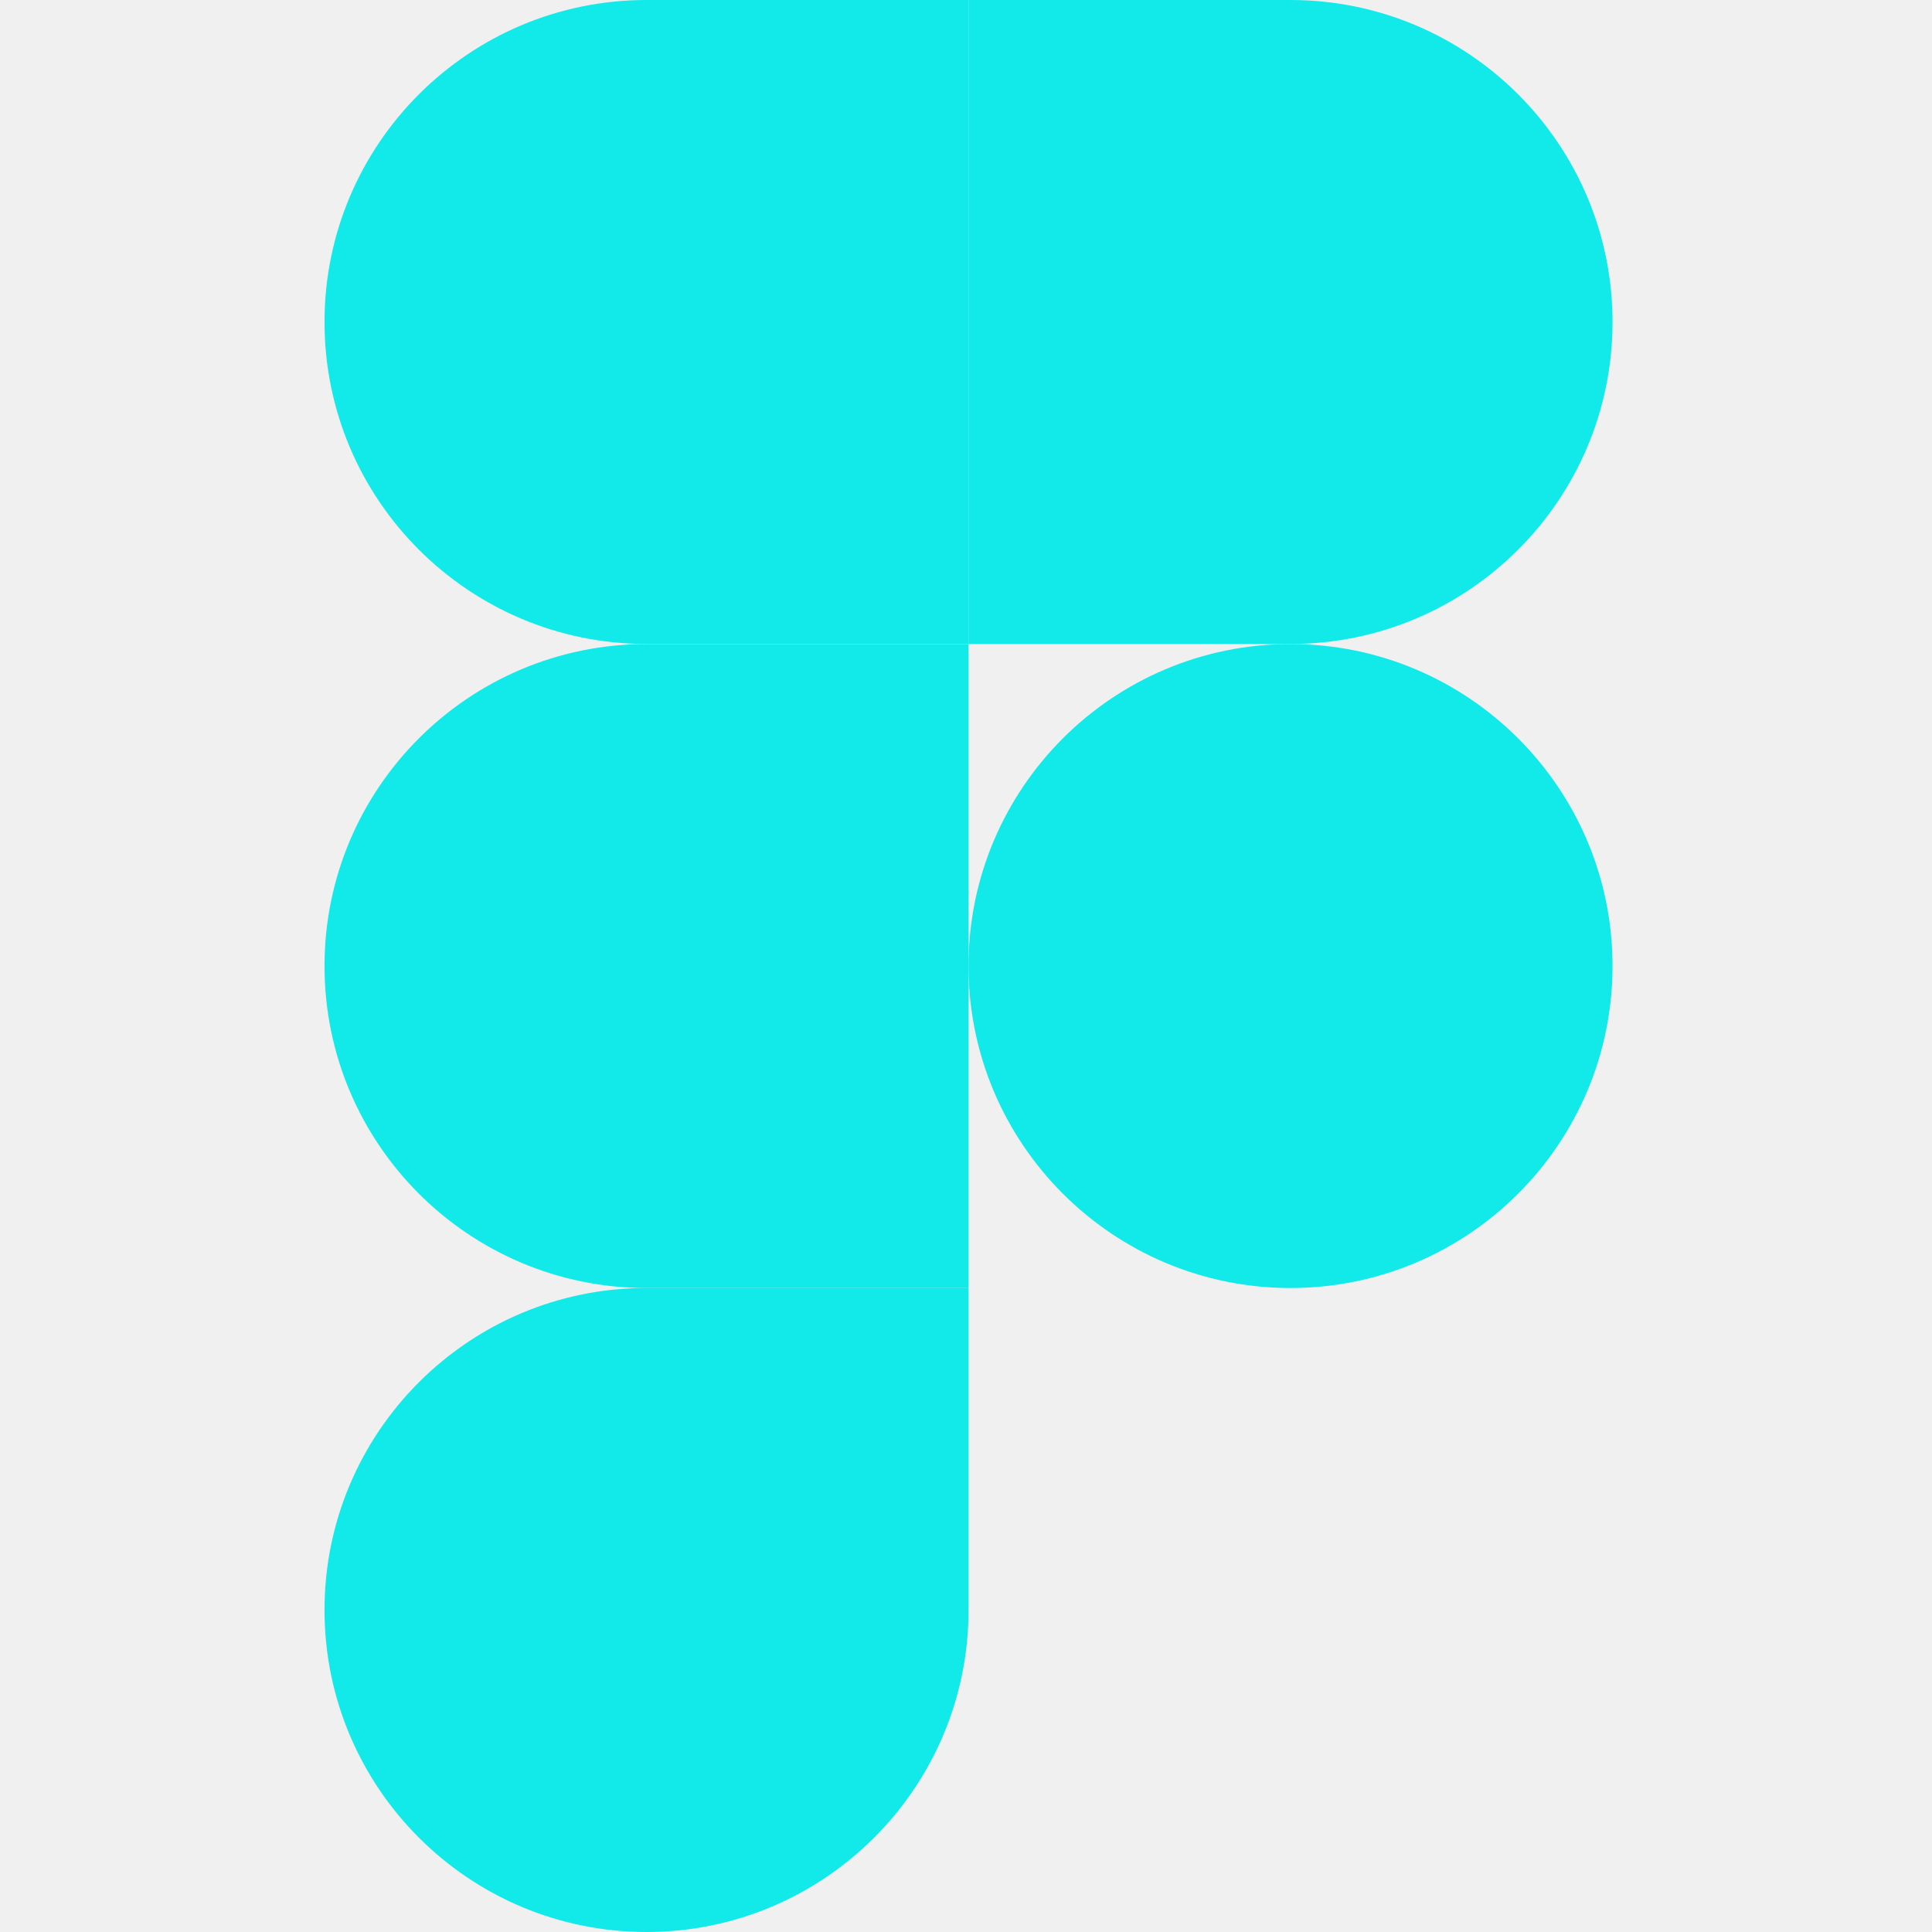
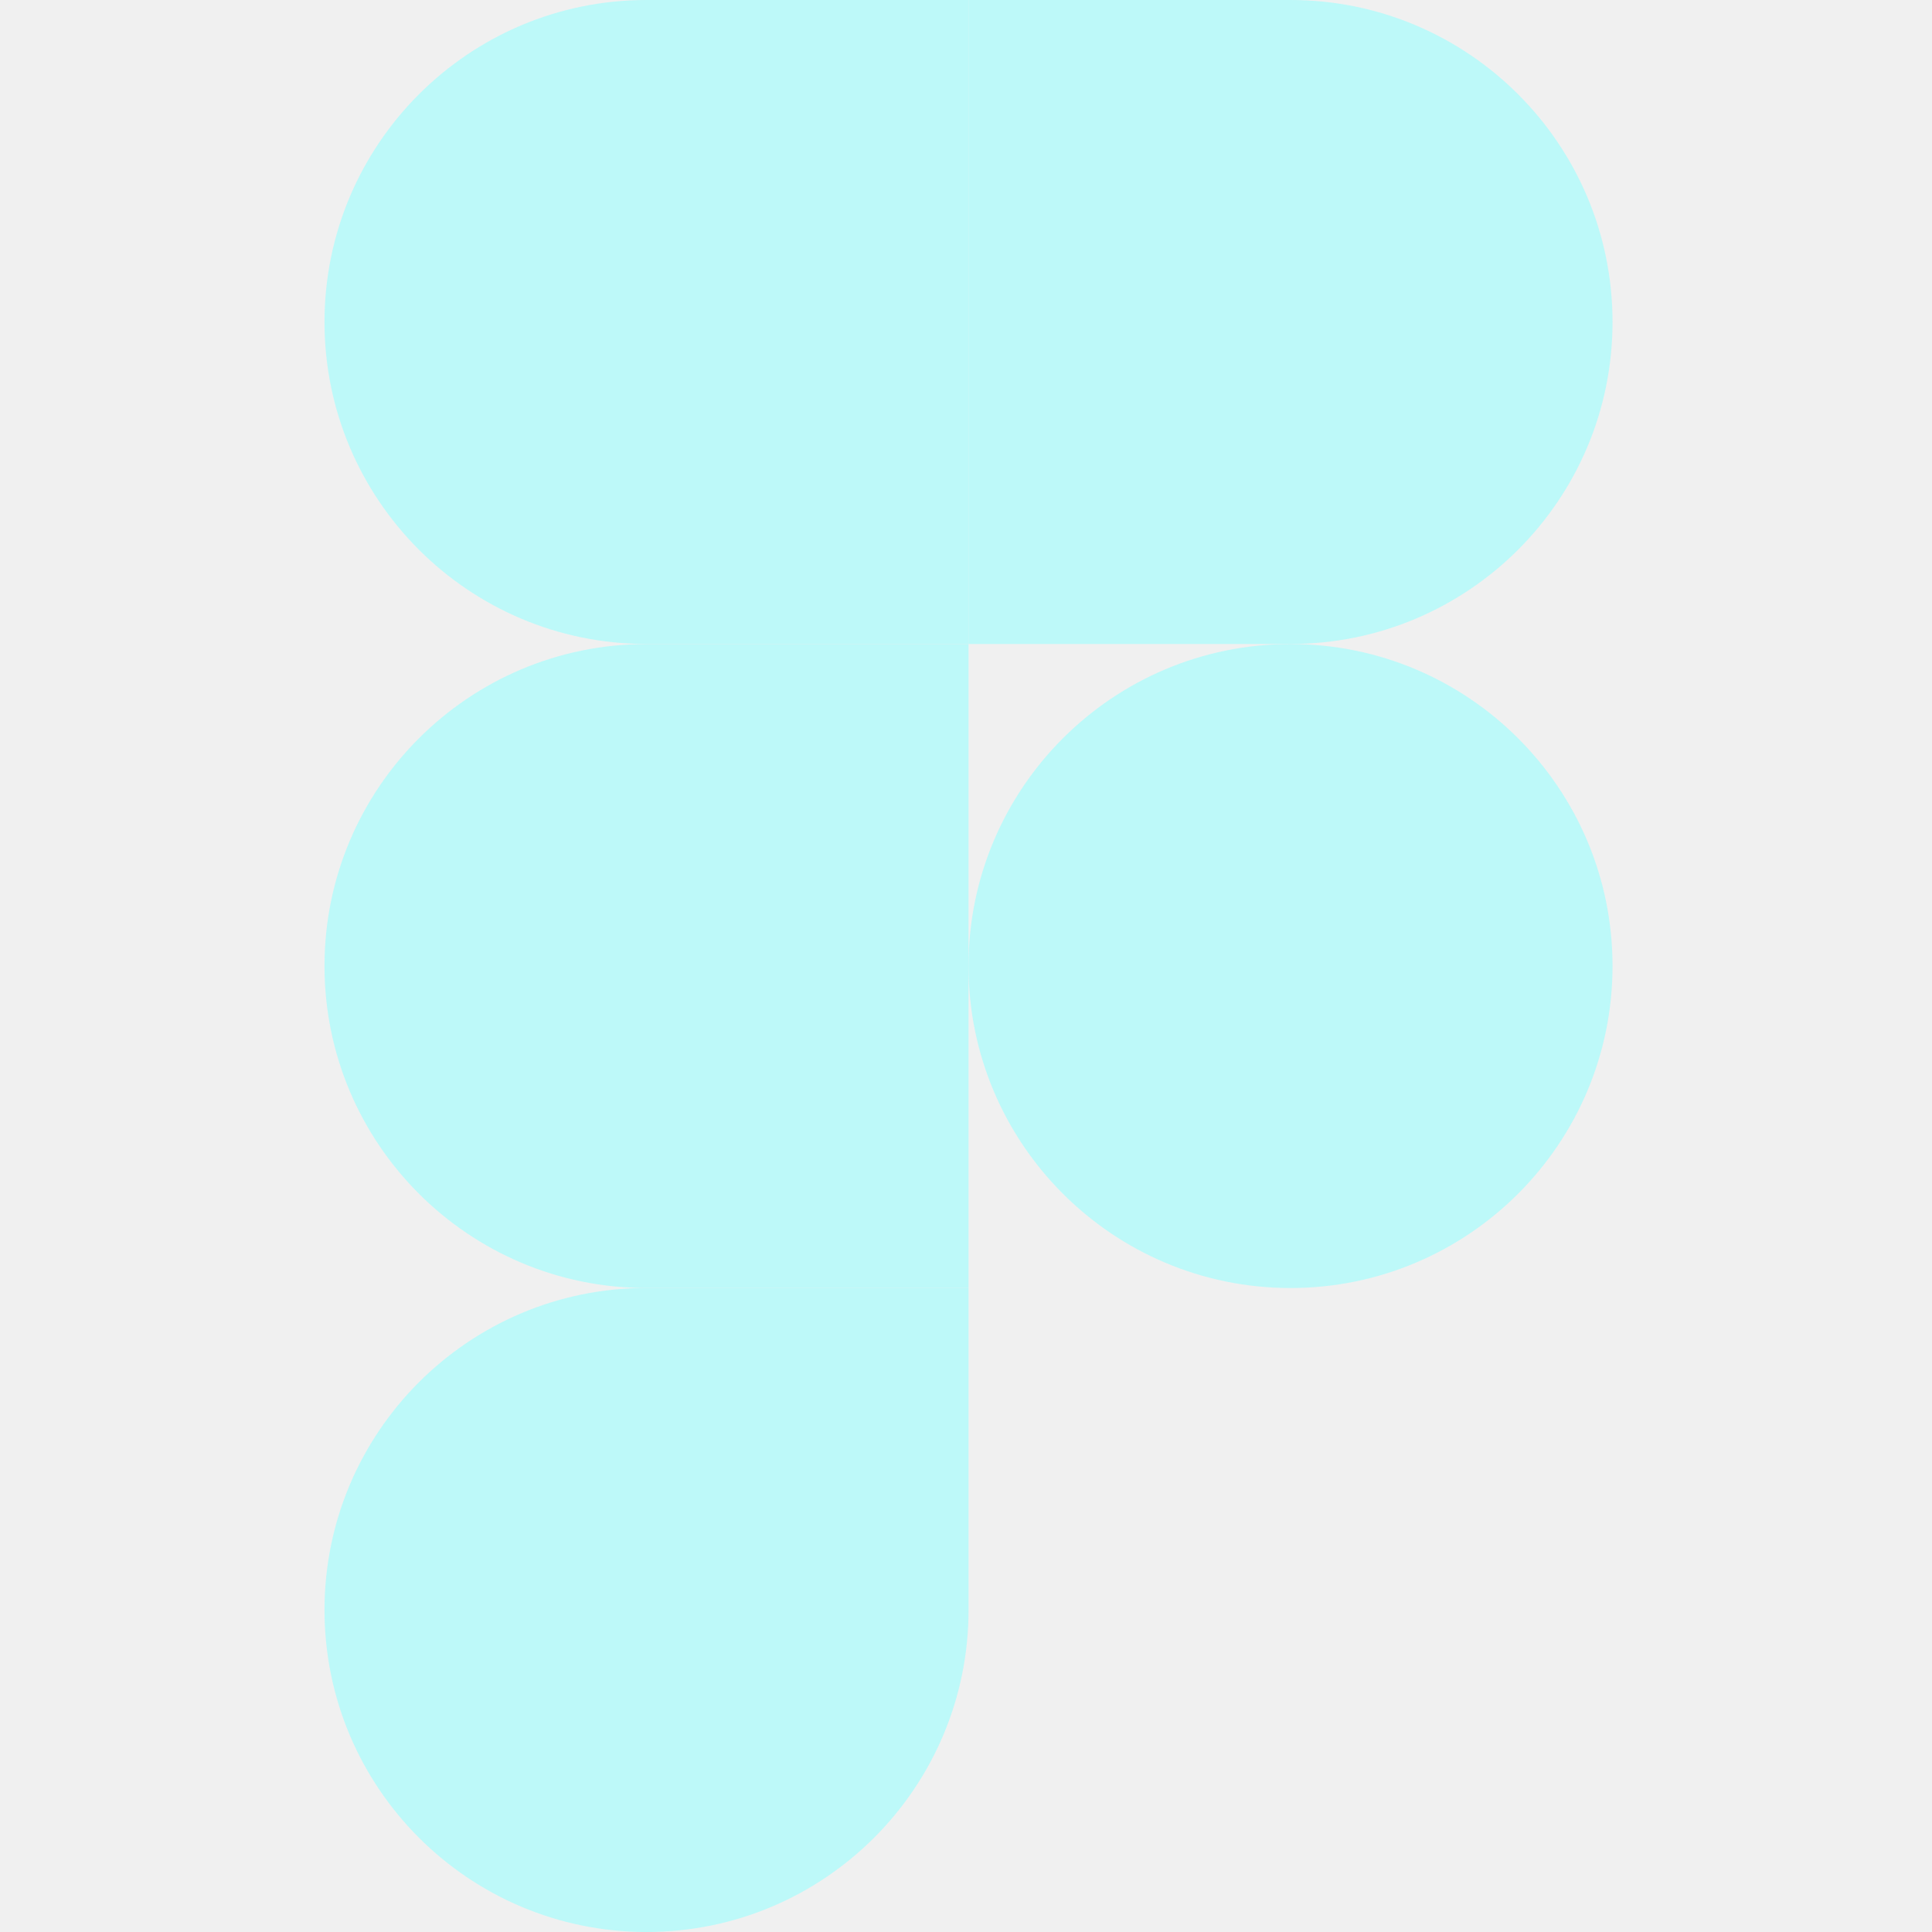
<svg xmlns="http://www.w3.org/2000/svg" width="28" height="28" viewBox="0 0 28 28" fill="none">
  <g clip-path="url(#clip0_342_402)">
-     <path d="M9.37 28C11.946 28 14.037 25.909 14.037 23.333V18.666H9.37C6.794 18.666 4.703 20.757 4.703 23.333C4.703 25.909 6.794 28 9.37 28Z" fill="#12EAEA" />
-     <path d="M4.703 14C4.703 11.424 6.794 9.334 9.37 9.334H14.037V18.667H9.37C6.794 18.667 4.703 16.576 4.703 14Z" fill="#12EAEA" />
-     <path d="M4.703 4.667C4.703 2.091 6.794 0 9.37 0H14.037V9.333H9.37C6.794 9.333 4.703 7.243 4.703 4.667Z" fill="#12EAEA" />
-     <path d="M14.036 0H18.703C21.279 0 23.37 2.091 23.37 4.667C23.37 7.243 21.279 9.333 18.703 9.333H14.036V0Z" fill="#12EAEA" />
-     <path d="M23.37 14C23.37 16.576 21.279 18.667 18.703 18.667C16.127 18.667 14.036 16.576 14.036 14C14.036 11.424 16.127 9.334 18.703 9.334C21.279 9.334 23.37 11.424 23.37 14Z" fill="#12EAEA" />
+     <path d="M9.37 28C11.946 28 14.037 25.909 14.037 23.333V18.666H9.37C6.794 18.666 4.703 20.757 4.703 23.333C4.703 25.909 6.794 28 9.37 28Z" fill="#bdf9f9" />
+     <path d="M4.703 14C4.703 11.424 6.794 9.334 9.37 9.334H14.037V18.667H9.37C6.794 18.667 4.703 16.576 4.703 14Z" fill="#bdf9f9" />
+     <path d="M4.703 4.667C4.703 2.091 6.794 0 9.37 0H14.037V9.333H9.37C6.794 9.333 4.703 7.243 4.703 4.667Z" fill="#bdf9f9" />
+     <path d="M14.036 0H18.703C21.279 0 23.37 2.091 23.37 4.667C23.37 7.243 21.279 9.333 18.703 9.333H14.036V0Z" fill="#bdf9f9" />
+     <path d="M23.37 14C23.37 16.576 21.279 18.667 18.703 18.667C16.127 18.667 14.036 16.576 14.036 14C14.036 11.424 16.127 9.334 18.703 9.334C21.279 9.334 23.37 11.424 23.37 14Z" fill="#bdf9f9" />
  </g>
  <defs>
    <clipPath id="clip0_342_402">
      <rect width="28" height="28" fill="white" />
    </clipPath>
  </defs>
</svg>
